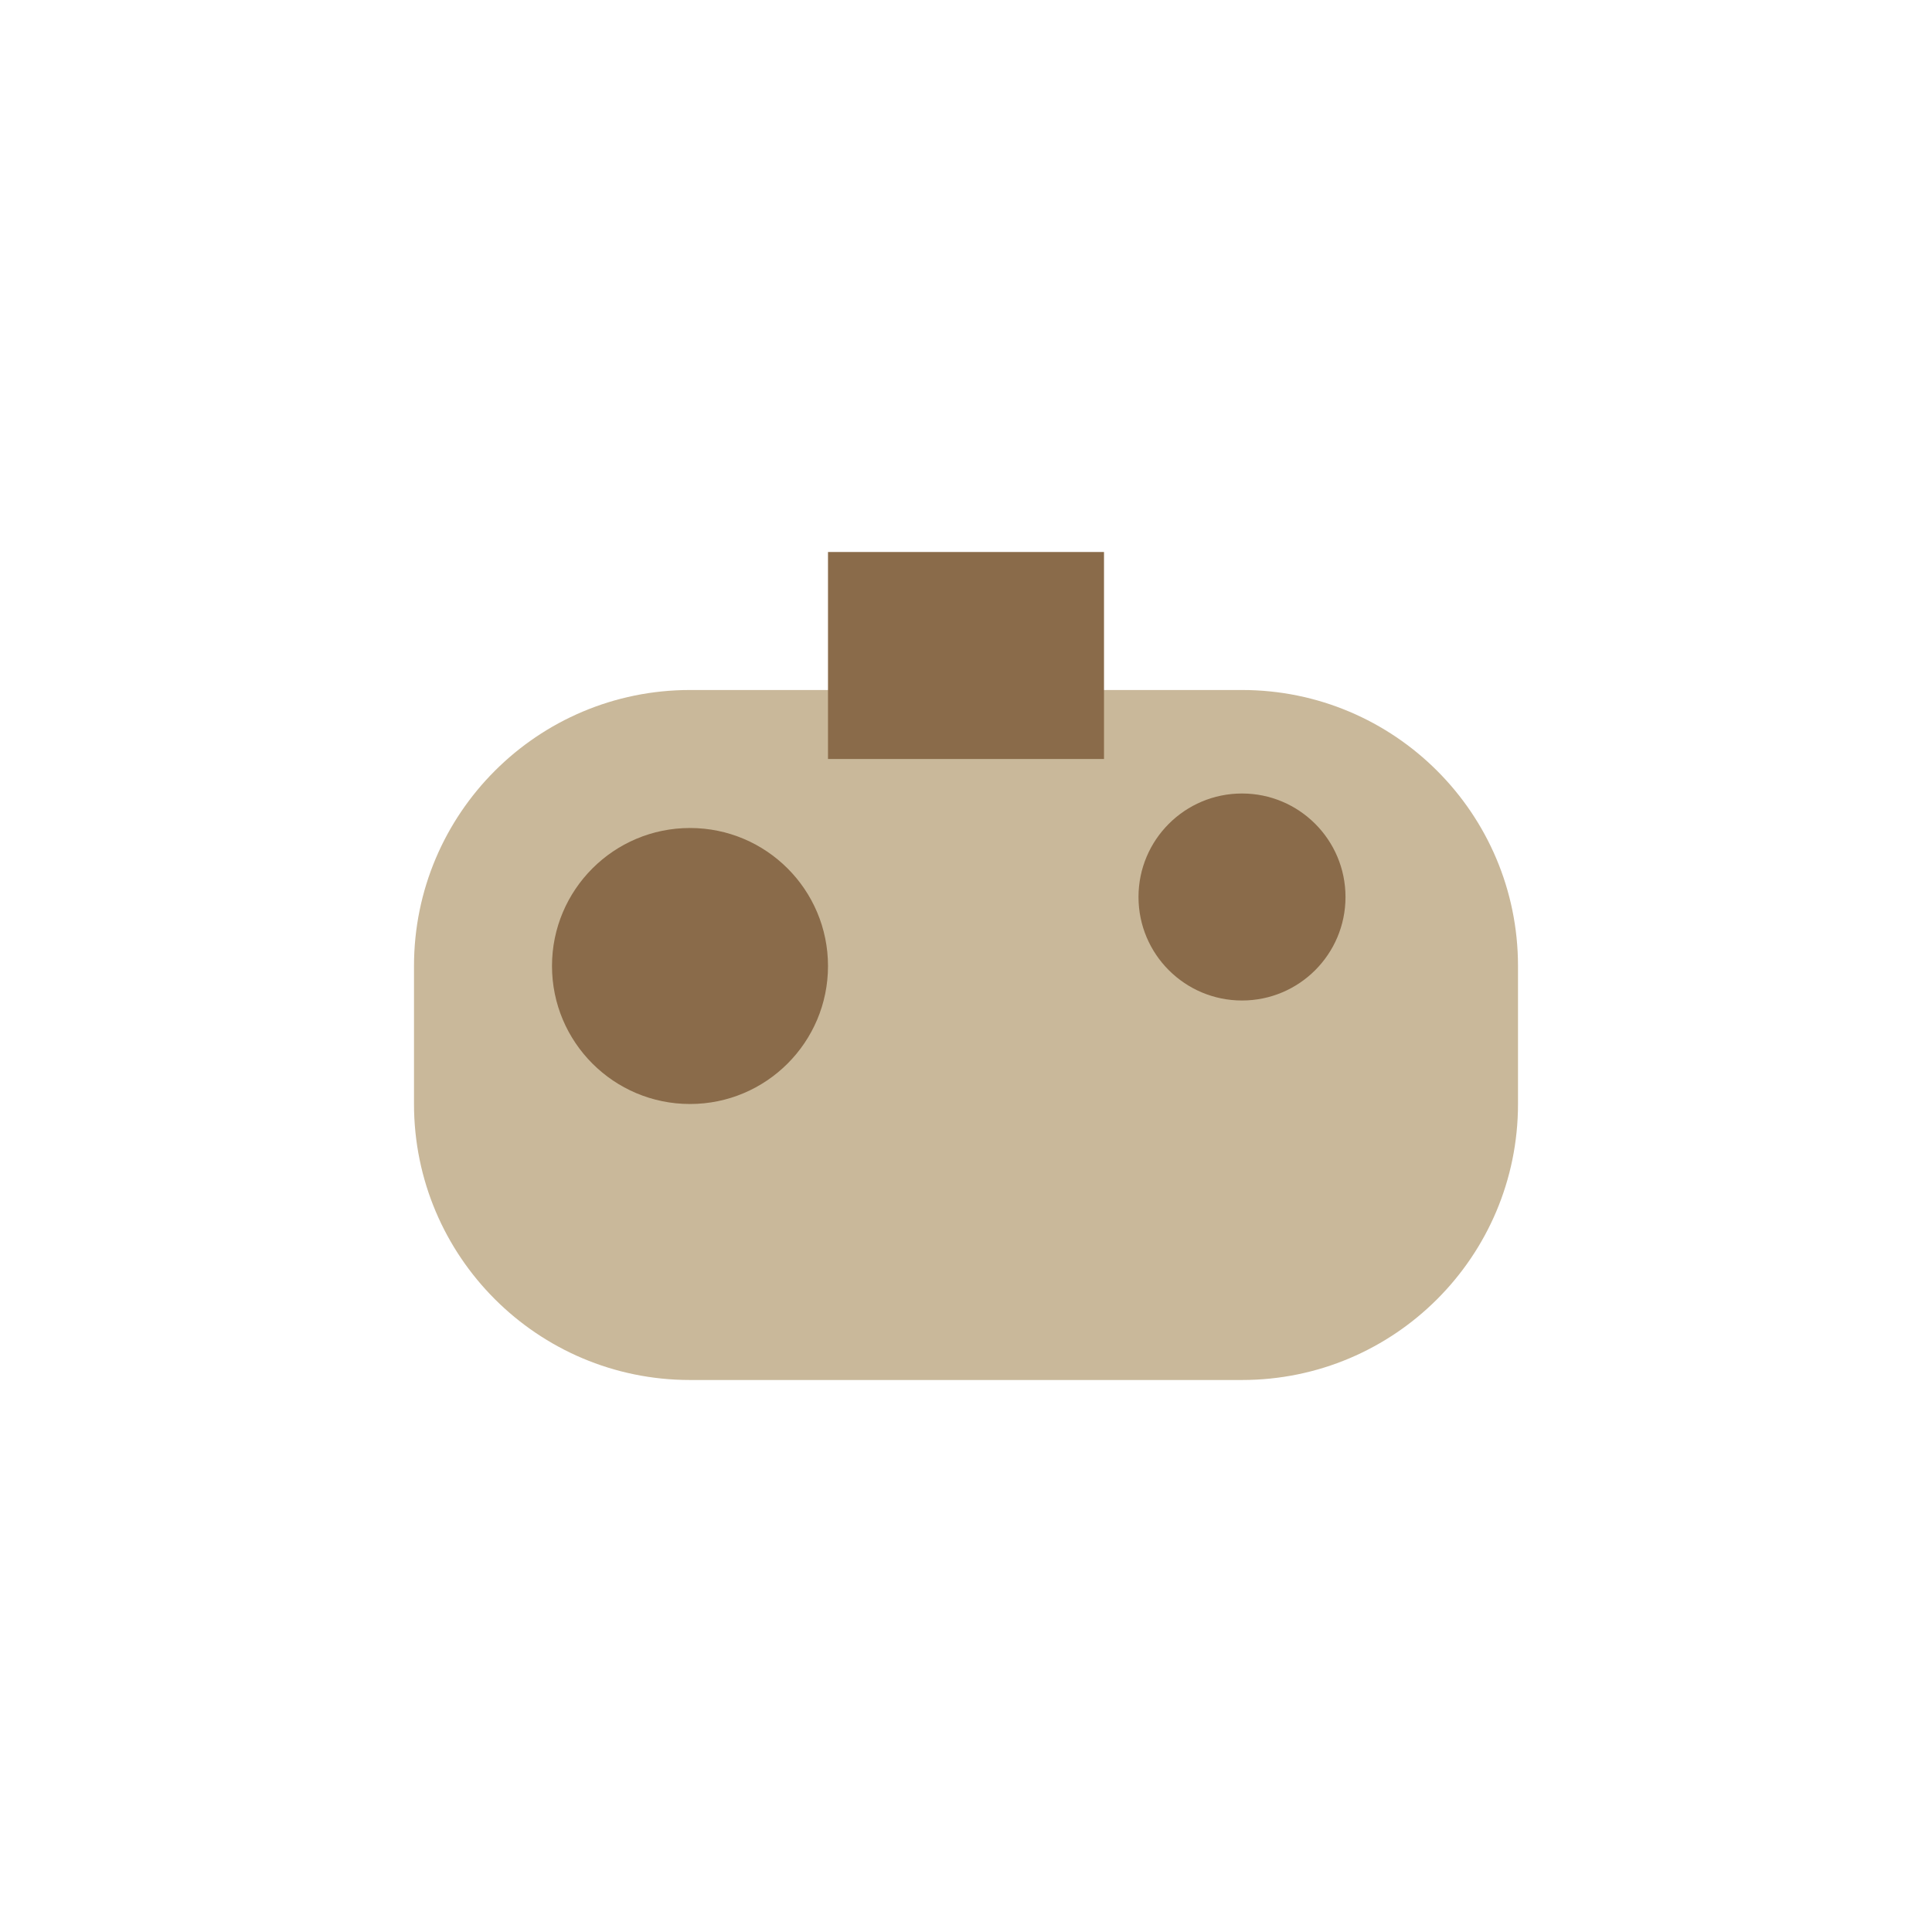
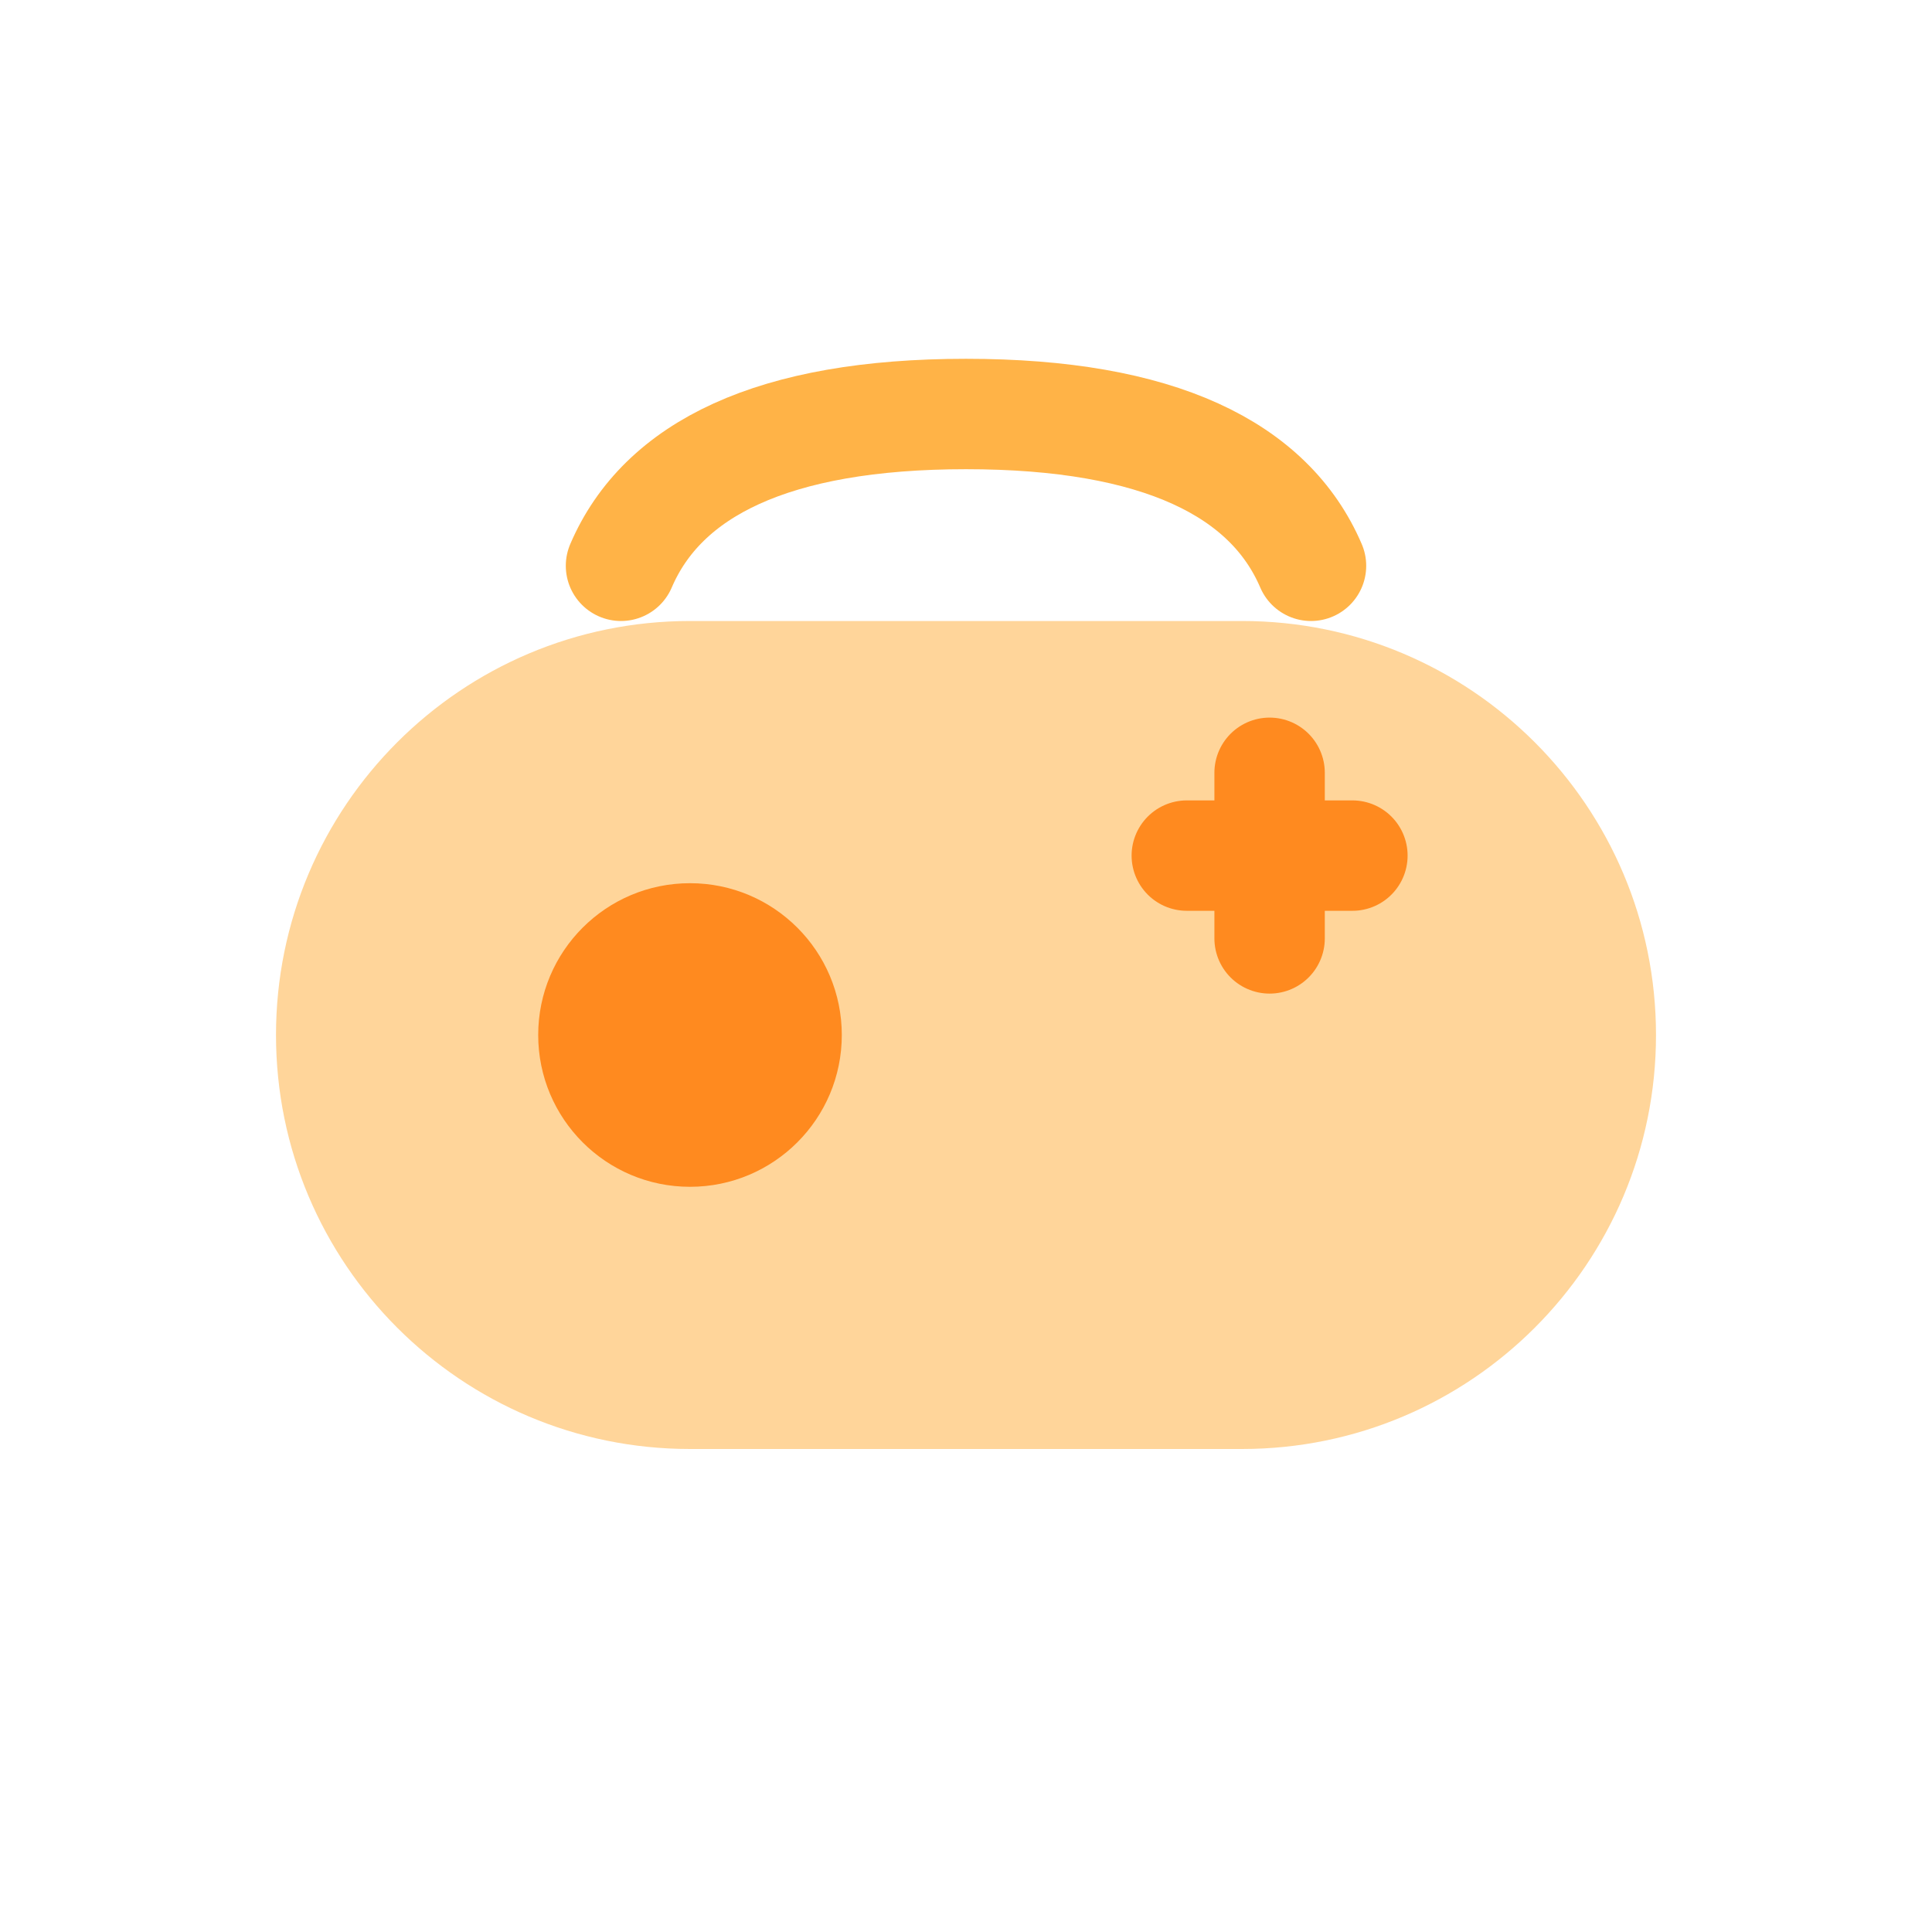
<svg xmlns="http://www.w3.org/2000/svg" width="28" height="28" viewBox="0 0 28 28" fill="none">
-   <rect x="6" y="10" width="16" height="10" rx="4" fill="#C9B89A" />
-   <circle cx="10" cy="14" r="2" fill="#8A6B4A" />
-   <circle cx="18" cy="13" r="1.5" fill="#8A6B4A" />
-   <path d="M12 8h4v3h-4V8Z" fill="#8A6B4A" />
+   <rect x="4" y="9" width="20" height="12" rx="6" fill="#FFD59A" />
+   <circle cx="10" cy="15" r="2.2" fill="#FF8A1F" />
+   <path d="M17.2 12.4h2.4M18.4 11.2v2.4" stroke="#FF8A1F" stroke-width="1.6" stroke-linecap="round" />
+   <path d="M9 8.2c.6-1.4 2.2-2.2 5-2.2s4.4.8 5 2.2" stroke="#FFB347" stroke-width="1.6" stroke-linecap="round" />
</svg>
